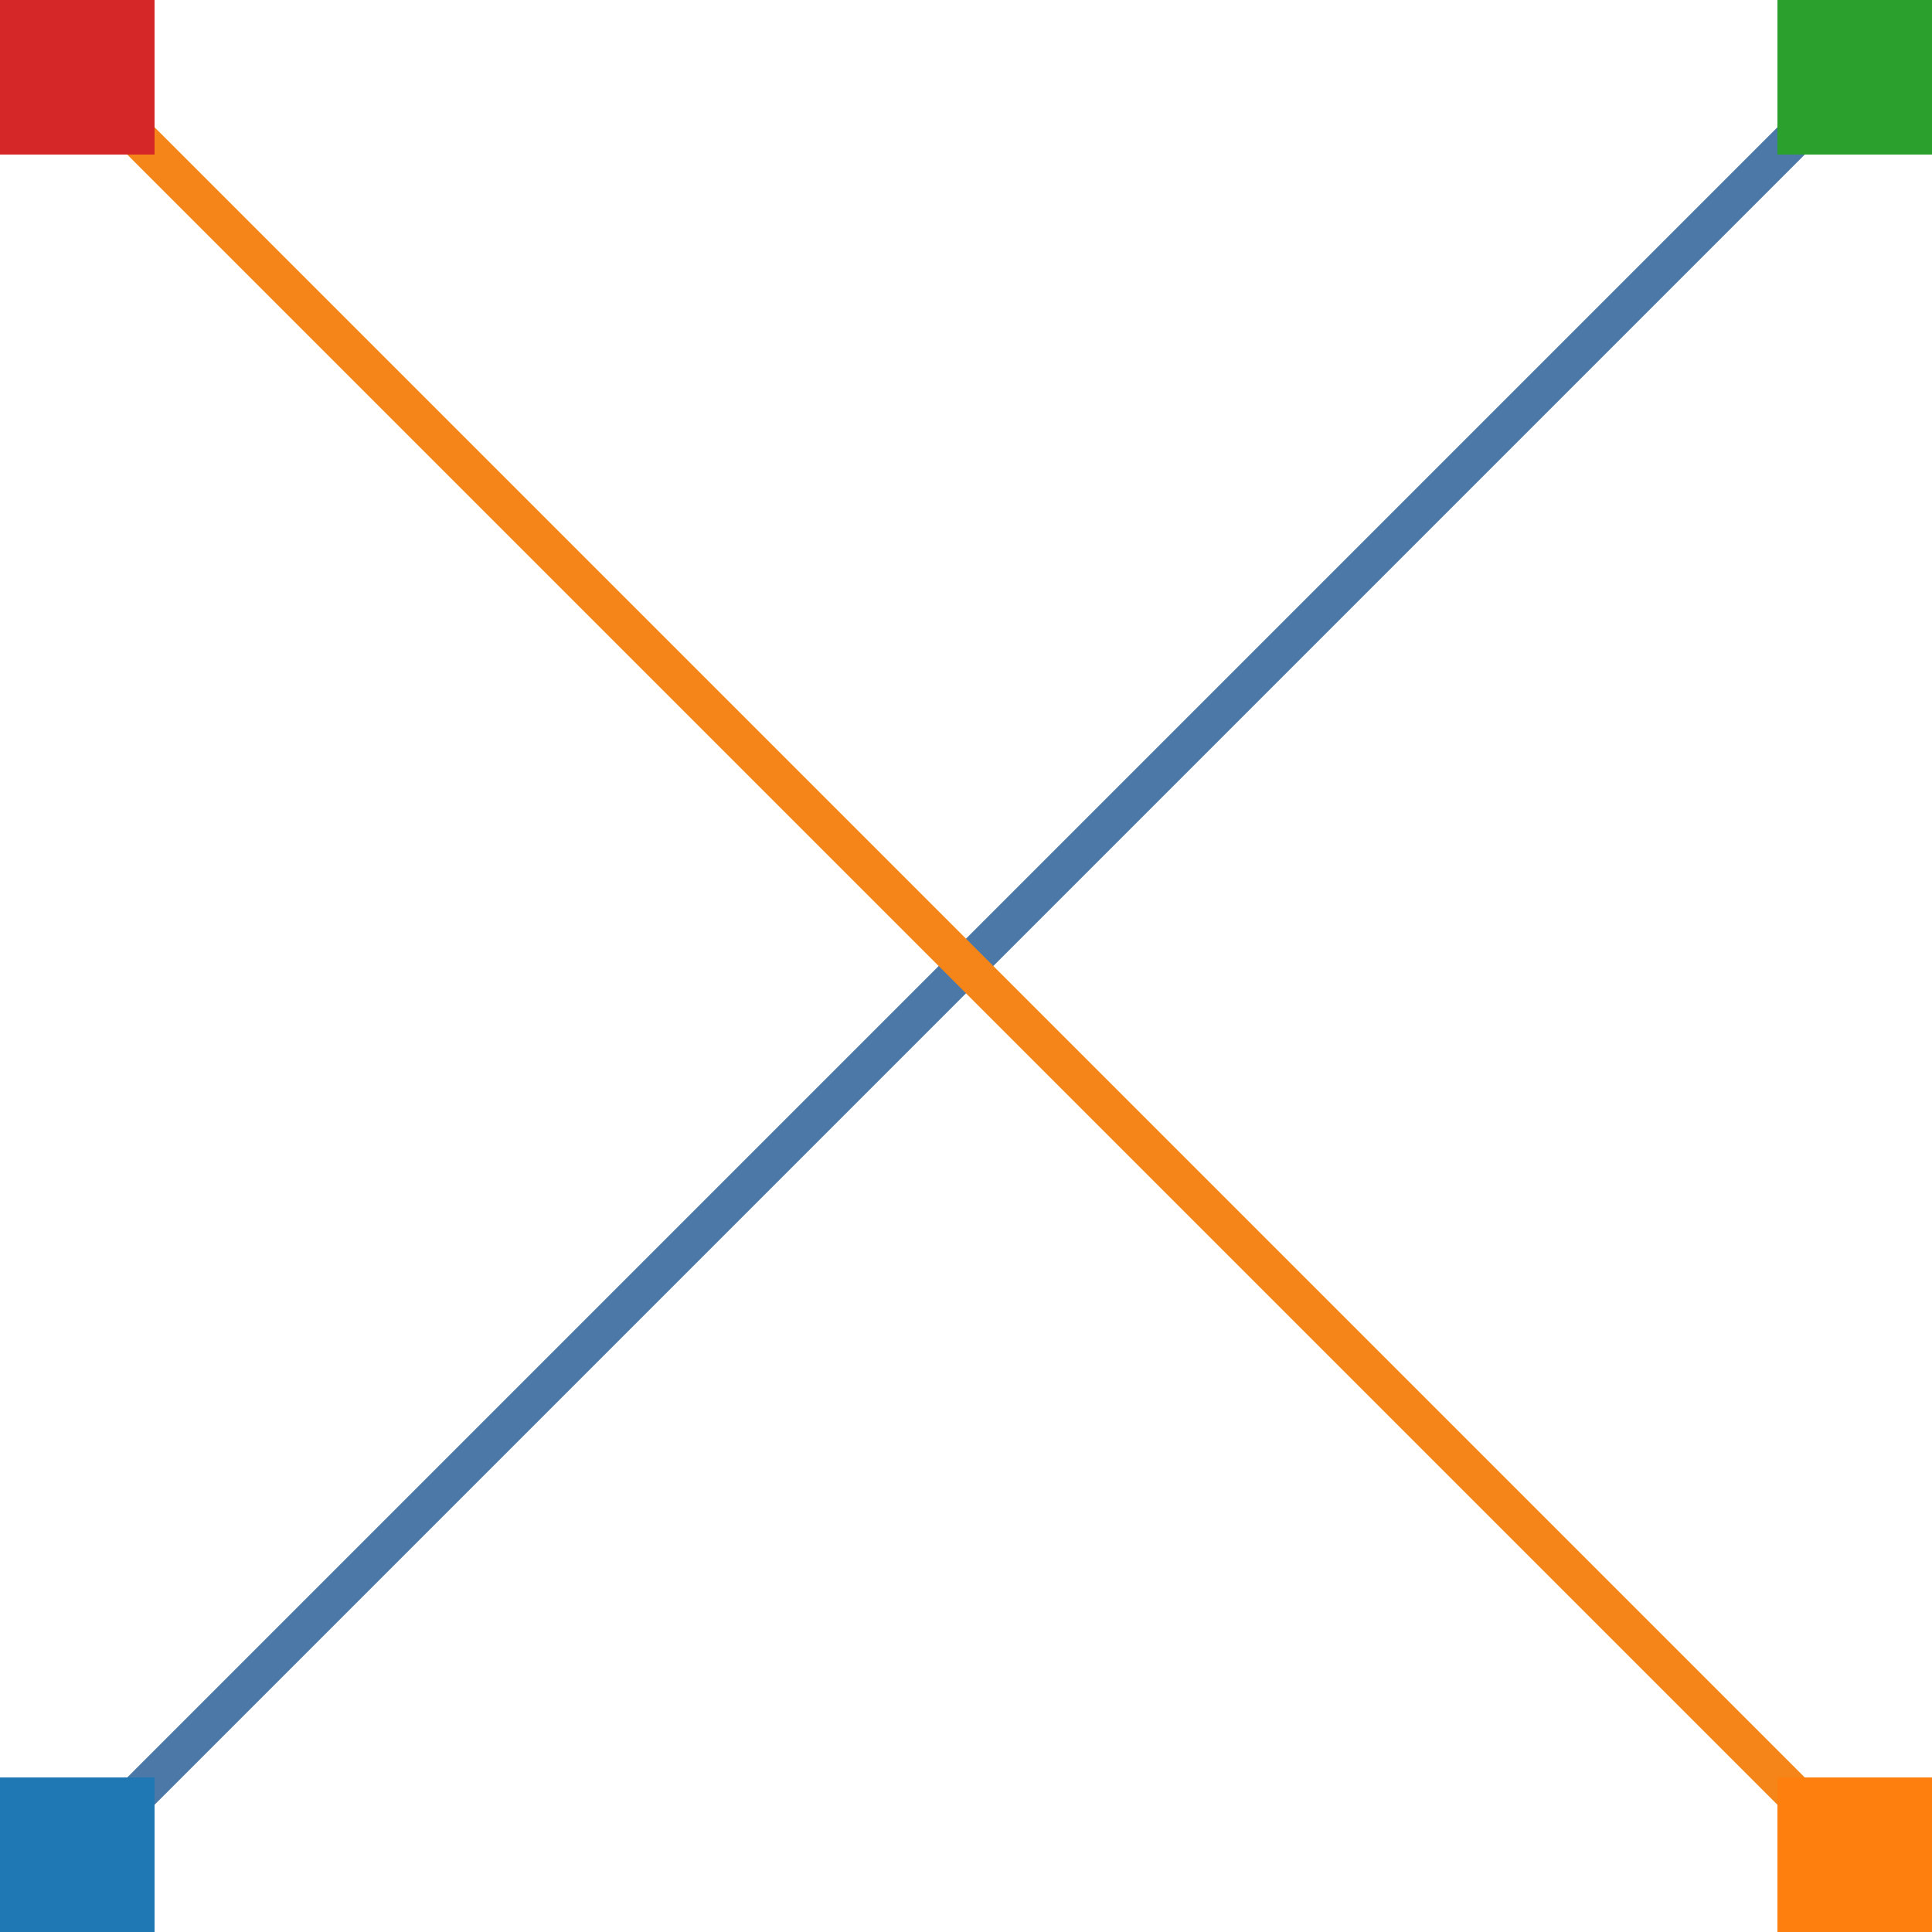
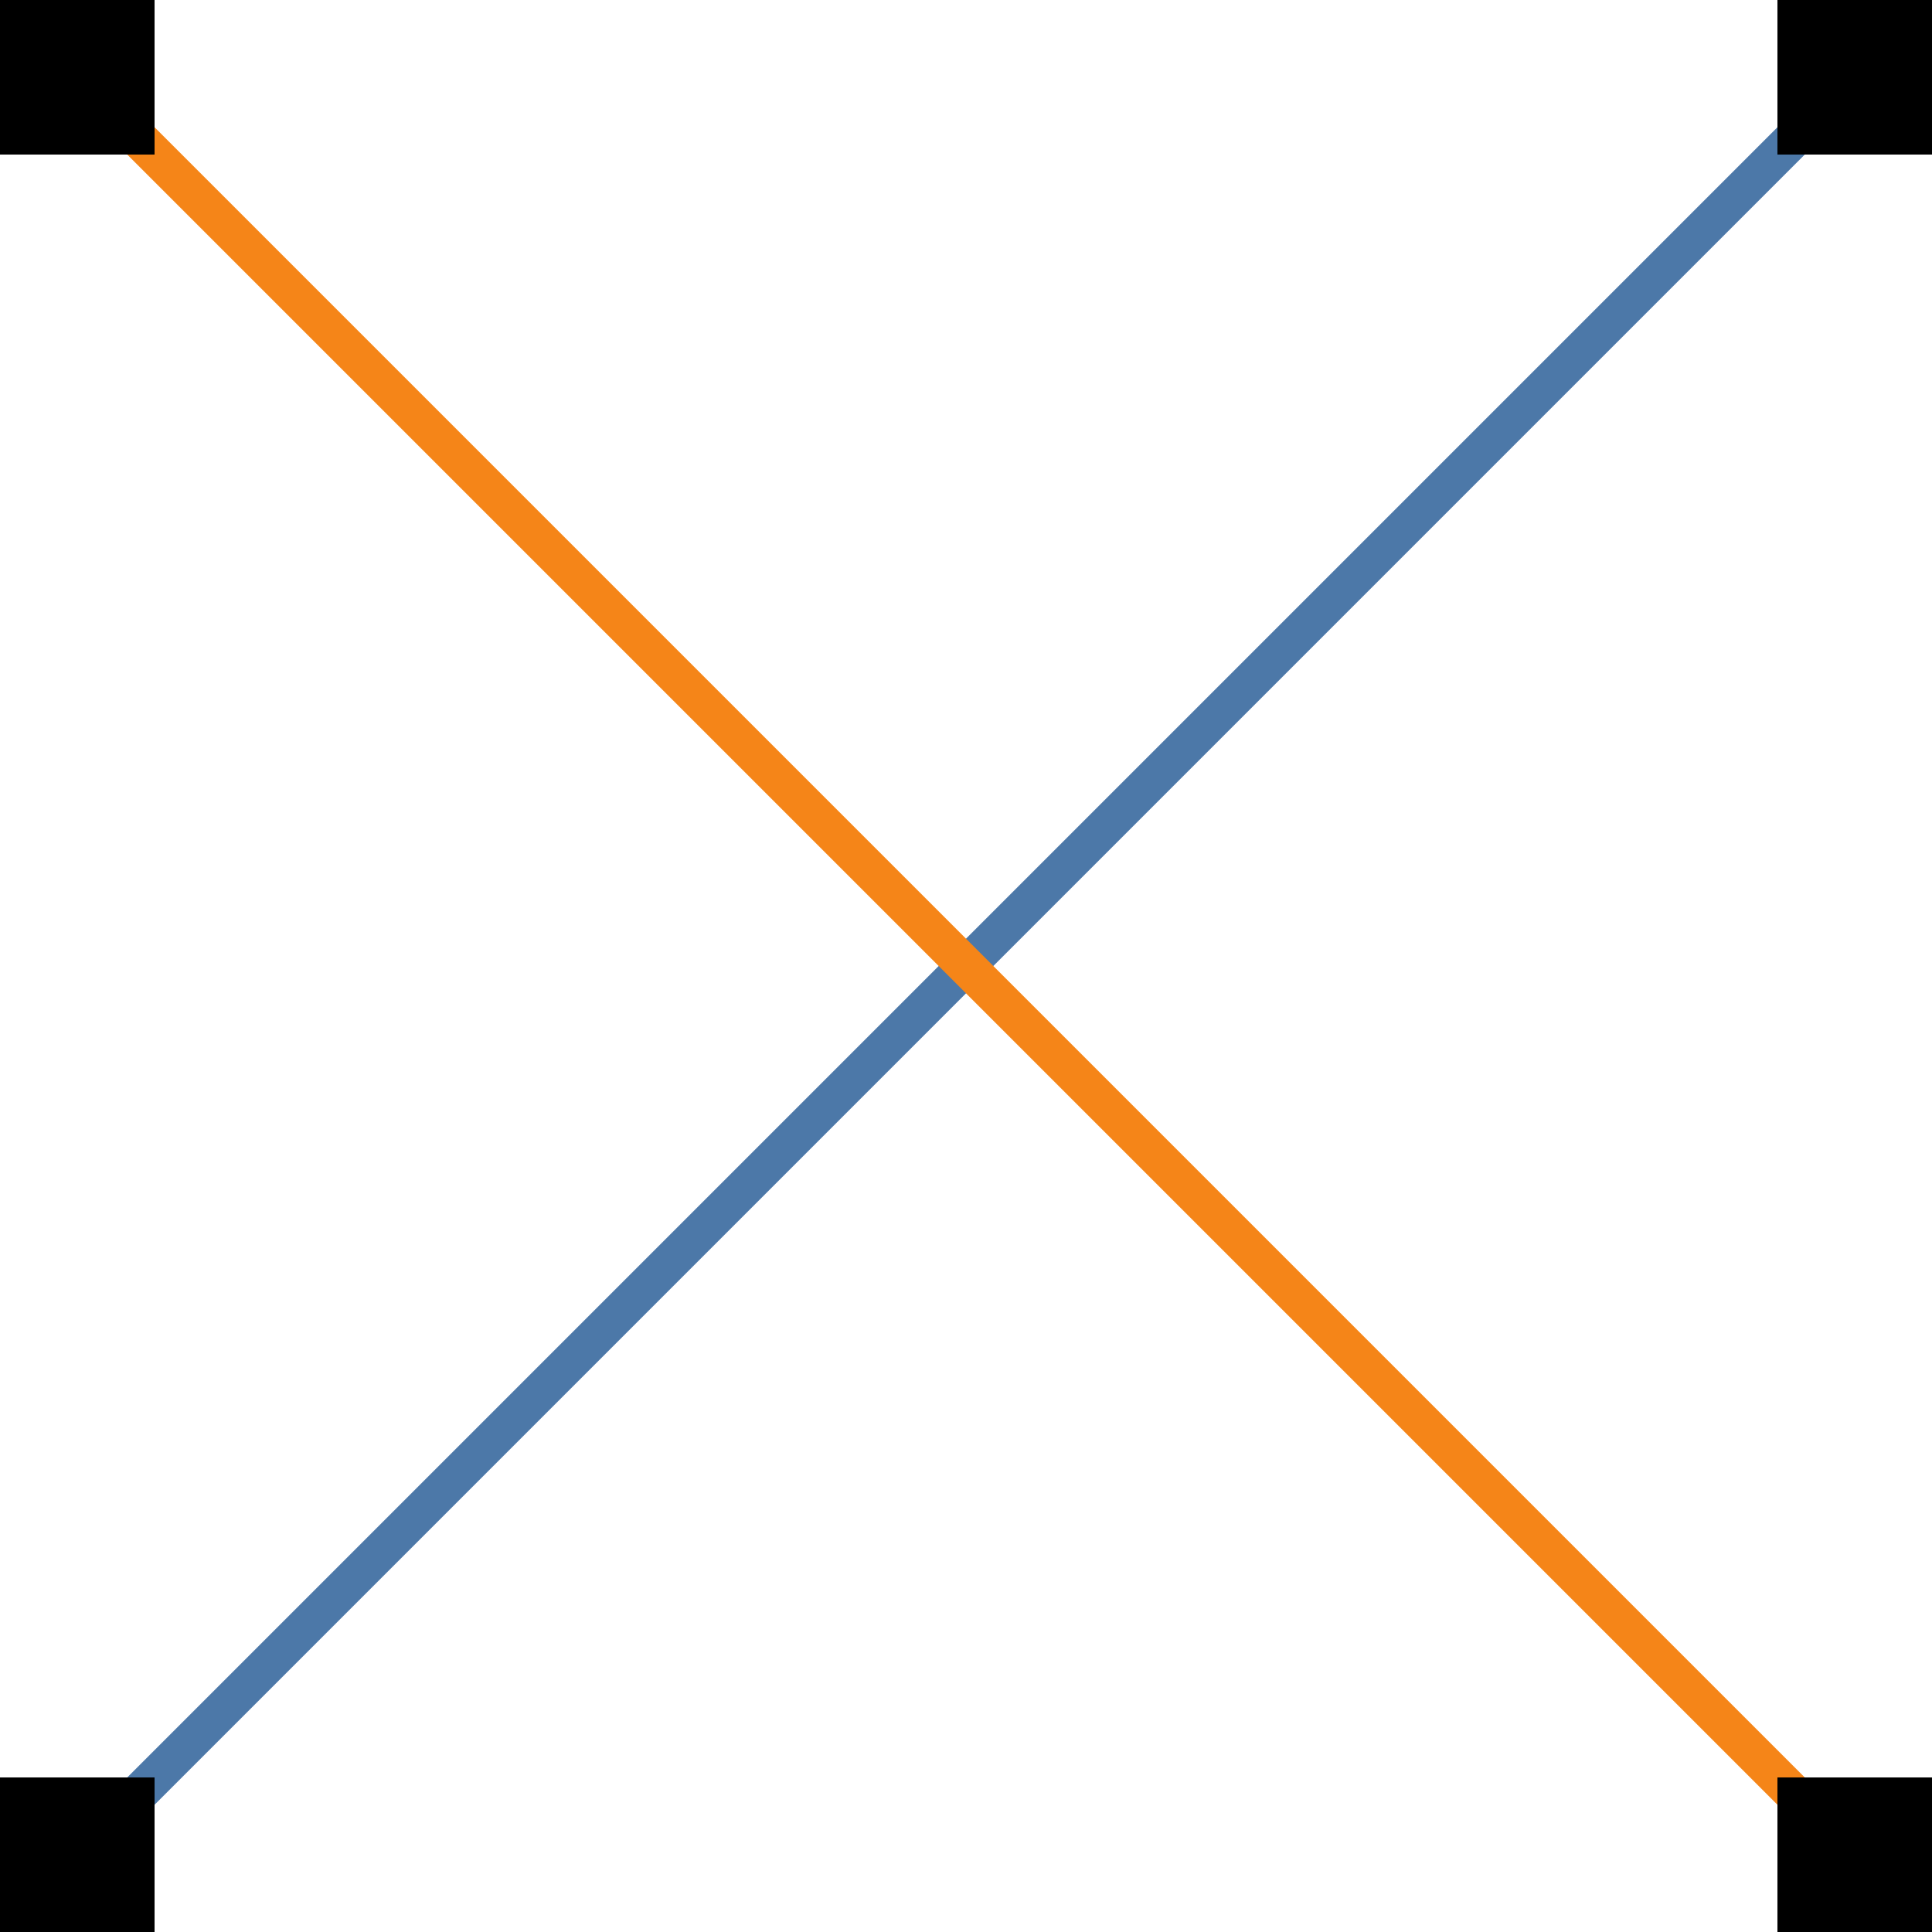
<svg xmlns="http://www.w3.org/2000/svg" height="100" width="100">
  <g>
    <defs>
      <clipPath id="lines_clip_path">
        <rect height="100" width="100" x="0" y="0" />
      </clipPath>
    </defs>
    <g height="100" width="100">
      <g clip-path="url(#lines_clip_path)" transform="translate(0,0)">
        <line opacity="1" stroke="rgb(76, 120, 168)" stroke-width="2" x1="0" x2="100" y1="100" y2="0" />
        <line opacity="1" stroke="rgb(245, 133, 24)" stroke-width="2" x1="100" x2="0" y1="100" y2="0" />
      </g>
      <g clip-path="url(#lines_clip_path)" transform="translate(0,0)">
-         <rect fill="rgb(31, 119, 180)" height="16" opacity="1" width="16" x="-8" y="92" />
-         <rect fill="rgb(255, 127, 14)" height="16" opacity="1" width="16" x="92" y="92" />
-         <rect fill="rgb(44, 160, 44)" height="16" opacity="1" width="16" x="92" y="-8" />
-         <rect fill="rgb(214, 39, 40)" height="16" opacity="1" width="16" x="-8" y="-8" />
+         <rect fill="rgb(0, 0, 0)" height="16" opacity="1" width="16" x="-8" y="92" />
+         <rect fill="rgb(0, 0, 0)" height="16" opacity="1" width="16" x="92" y="92" />
+         <rect fill="rgb(0, 0, 0)" height="16" opacity="1" width="16" x="92" y="-8" />
+         <rect fill="rgb(0, 0, 0)" height="16" opacity="1" width="16" x="-8" y="-8" />
      </g>
    </g>
  </g>
</svg>
